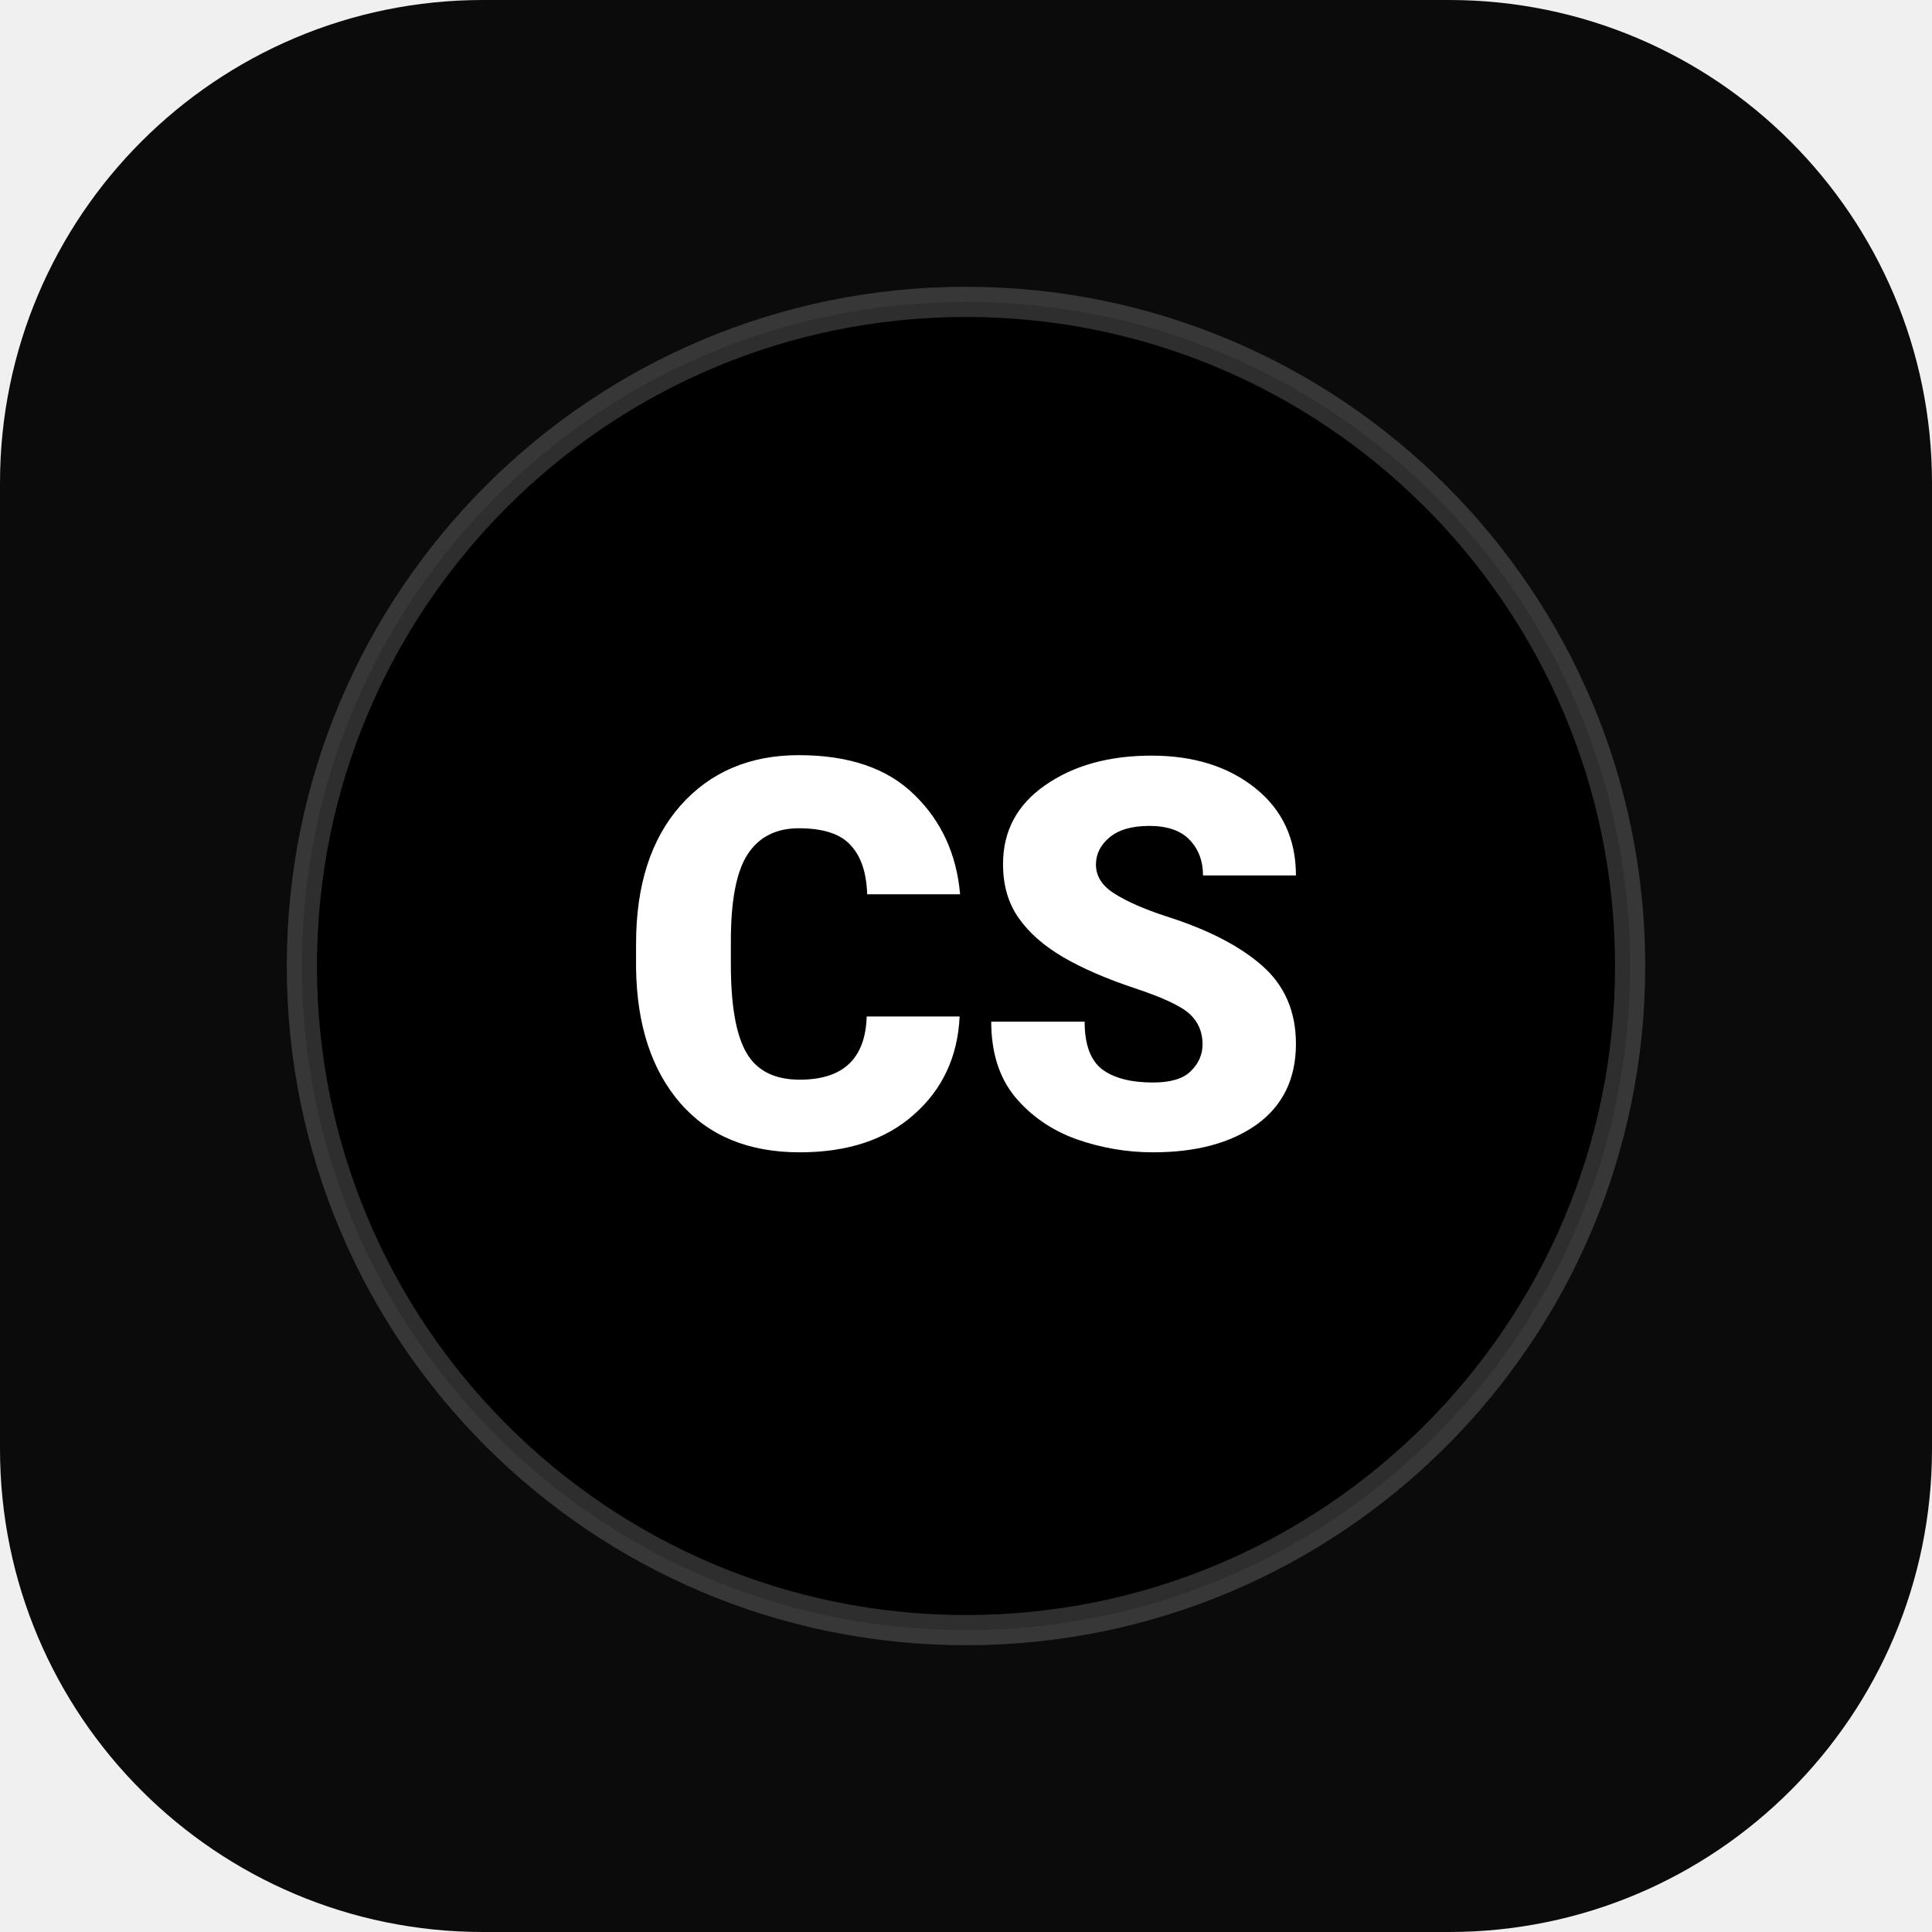
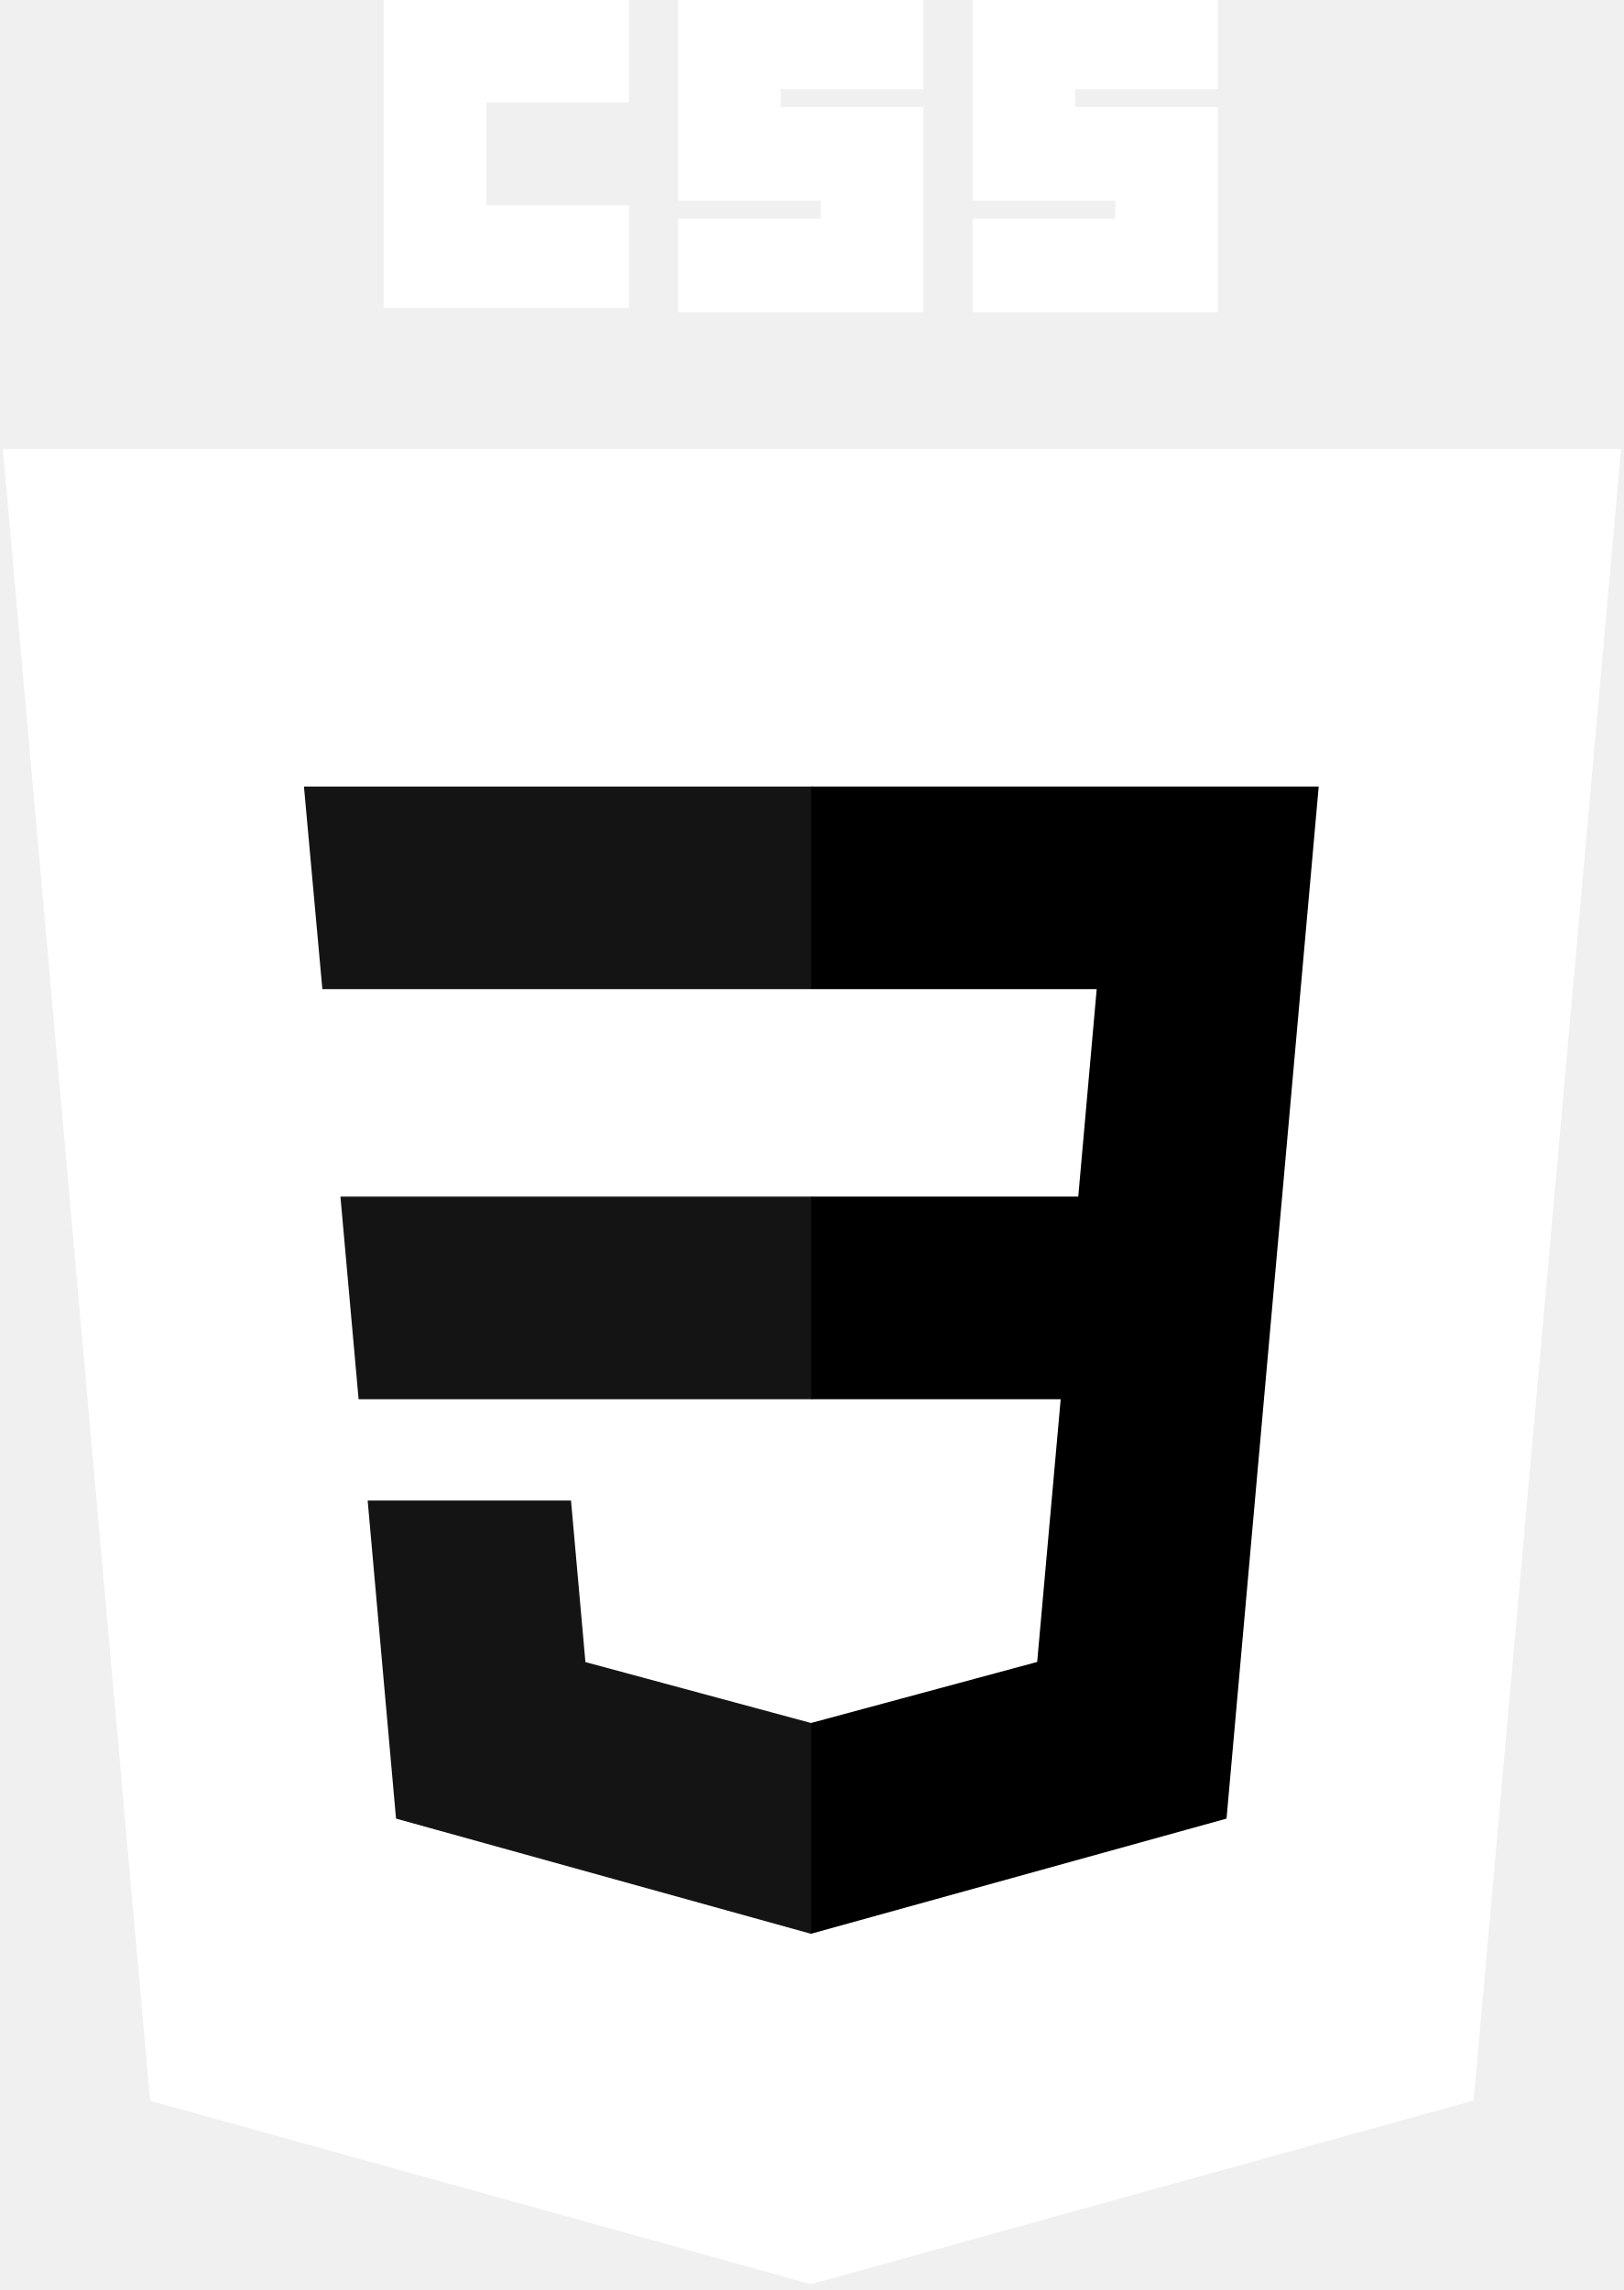
- <svg xmlns="http://www.w3.org/2000/svg" width="64" height="64" viewBox="0 0 64 64" role="img" aria-label="CSS">
-   <rect width="64" height="64" rx="16" fill="#0b0b0b" />
-   <circle cx="32" cy="32" r="22" fill="#000" stroke="rgba(255,255,255,0.18)" />
-   <text x="32" y="38" text-anchor="middle" font-size="18" font-weight="800" fill="#fff" font-family="system-ui, -apple-system, Segoe UI, Roboto, Arial">CS</text>
+ <svg xmlns="http://www.w3.org/2000/svg" width="256px" height="361px" viewBox="0 0 256 361" version="1.1" preserveAspectRatio="xMidYMid">
+   <g>
+     <path d="M127.844,360.088 L23.662,331.166 L0.445,70.766 L255.555,70.766 L232.314,331.125 L127.844,360.088 L127.844,360.088 Z" fill="#ffffff" />
+     <path d="M212.417,314.547 L232.278,92.057 L128,92.057 L128,337.95 L212.417,314.547 L212.417,314.547 Z" fill="#ffffff" />
+     <path d="M53.669,188.636 L56.531,220.573 L128,220.573 L128,188.636 L53.669,188.636 L53.669,188.636 Z" fill="#141414" />
+     <path d="M47.917,123.995 L50.82,155.932 L128,155.932 L128,123.995 L47.917,123.995 L47.917,123.995 Z" fill="#141414" />
+     <path d="M128,271.58 L127.86,271.617 L92.292,262.013 L90.018,236.542 L57.958,236.542 L62.432,286.688 L127.853,304.849 L128,304.808 L128,271.58 L128,271.58 Z" fill="#141414" />
+     <path d="M60.484,0 L99.165,0 L99.165,16.176 L76.659,16.176 L76.659,32.352 L99.165,32.352 L99.165,48.527 L60.484,48.527 L60.484,0 L60.484,0 Z" fill="#ffffff" />
+     <path d="M106.901,0 L145.582,0 L145.582,14.066 L123.077,14.066 L123.077,16.879 L145.582,16.879 L145.582,49.231 L106.901,49.231 L106.901,34.462 L129.407,34.462 L129.407,31.648 L106.901,31.648 L106.901,0 L106.901,0 Z" fill="#ffffff" />
+     <path d="M153.319,0 L192,0 L192,14.066 L169.495,14.066 L169.495,16.879 L192,16.879 L192,49.231 L153.319,49.231 L153.319,34.462 L175.824,34.462 L175.824,31.648 L153.319,31.648 L153.319,0 L153.319,0 Z" fill="#ffffff" />
+     <path d="M202.127,188.636 L207.892,123.995 L127.89,123.995 L127.89,155.932 L172.892,155.932 L169.986,188.636 L127.89,188.636 L127.89,220.573 L167.217,220.573 L163.509,261.993 L127.89,271.607 L127.89,304.833 L193.362,286.688 L193.843,281.292 L201.348,197.212 L202.127,188.636 L202.127,188.636 Z" fill="#000000" />
+   </g>
</svg>
